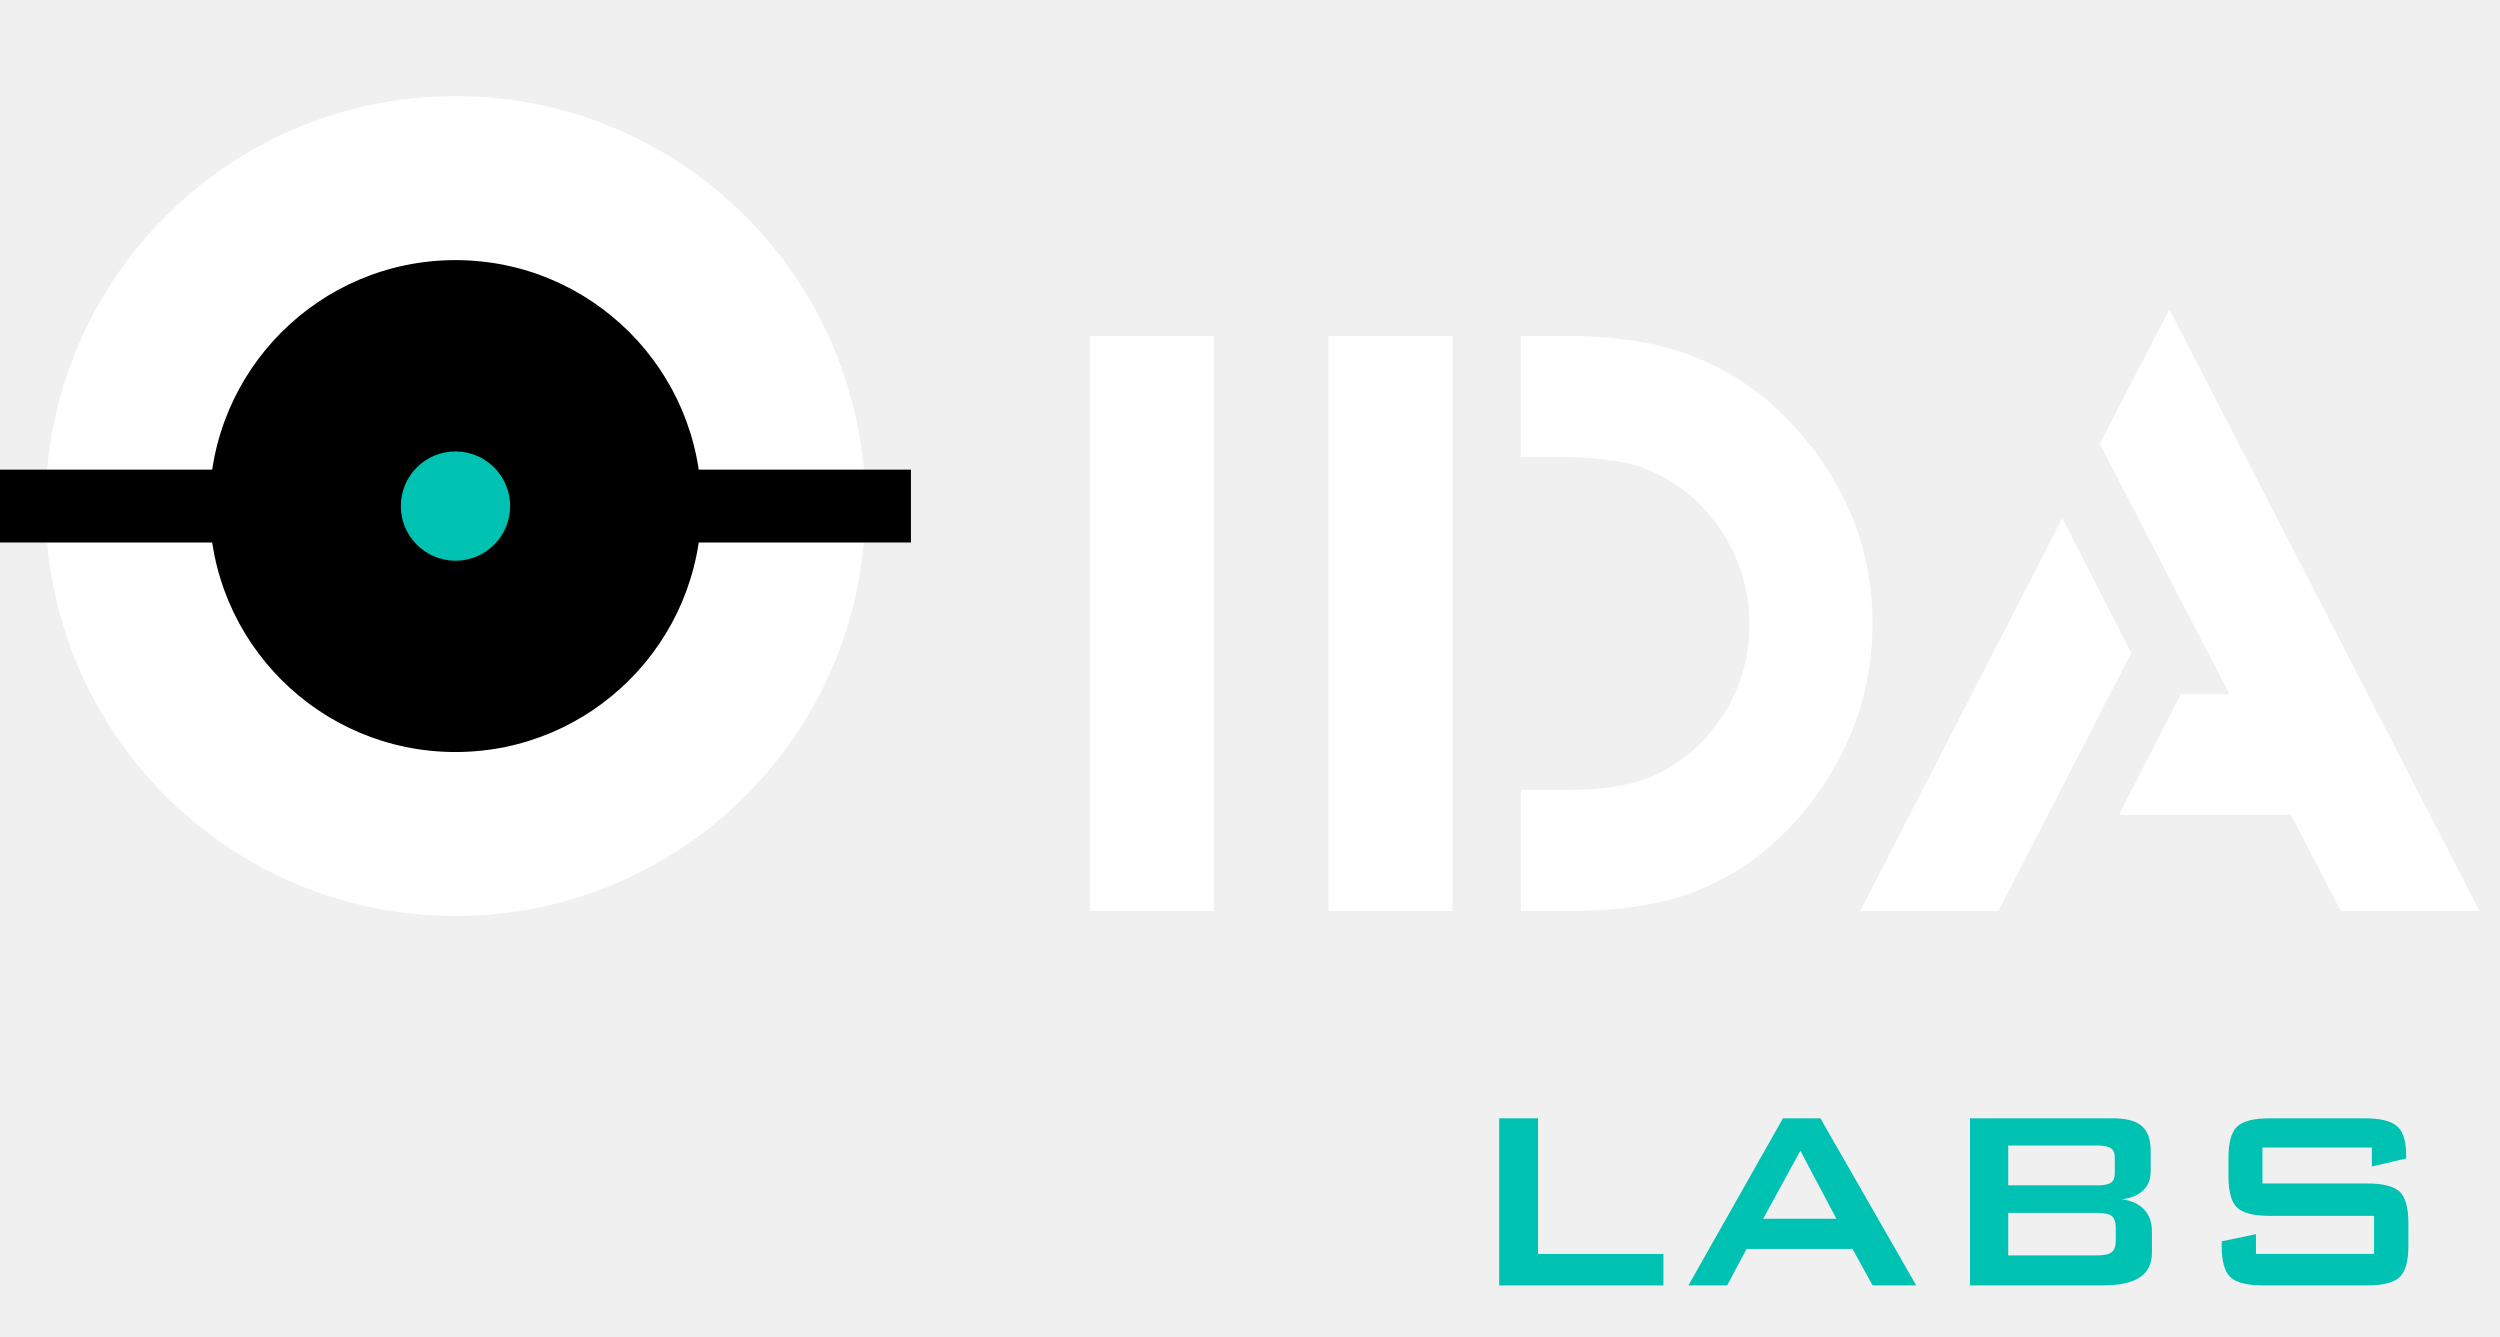
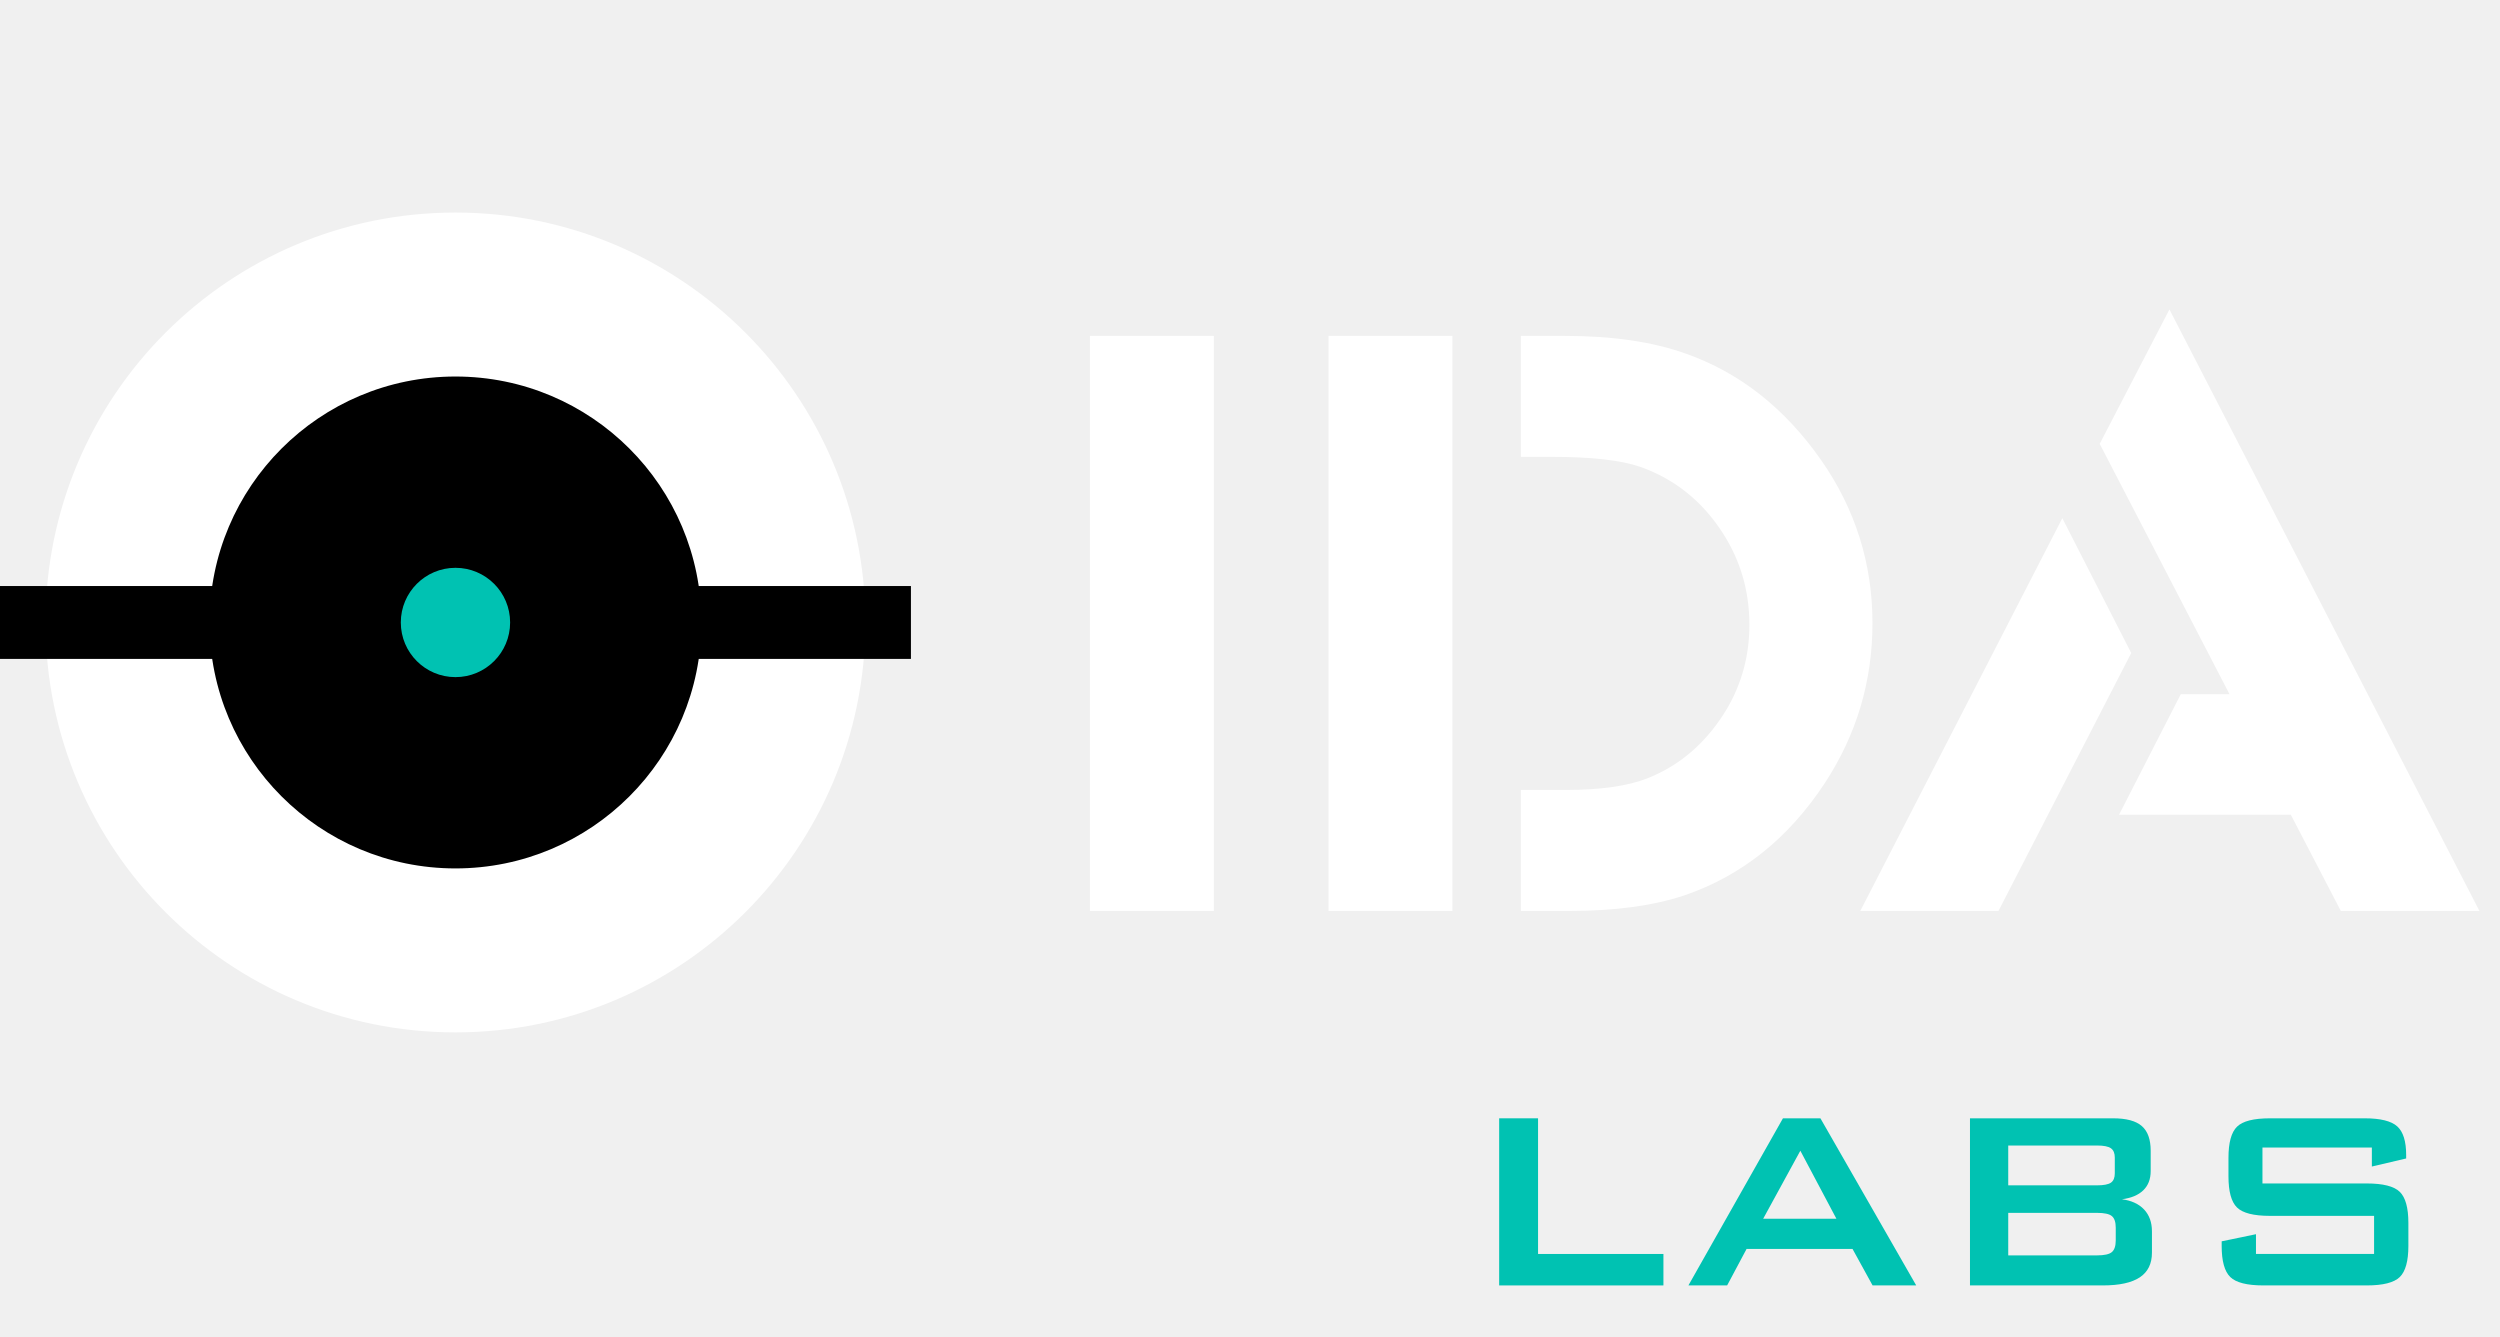
<svg xmlns="http://www.w3.org/2000/svg" viewBox="0 0 247 132">
-   <g>
+   <g transform="translate(0,11.5)">
    <circle cx="45.0" cy="50.0" r="40.5" fill="#FFFFFF" />
    <circle cx="45.0" cy="50.0" r="24.3" fill="black" />
    <rect x="0" y="46.4" width="90" height="7.2" fill="black" />
    <circle cx="45.0" cy="50.0" r="5.4" fill="#00C2B2" />
  </g>
  <g transform="translate(102.0,90.0) scale(0.0415,-0.0415)" fill="#FFFFFF">
    <path d="M137 0V1369H432V0Z" transform="translate(0,0)" />
    <path d="M137 0V1369H432V0ZM595 0V288H702Q826 288 897 316Q1015 363 1086 482Q1139 573 1139 681Q1139 801 1076 899Q1003 1013 880 1057Q811 1081 670 1081H595V1369H700Q869 1369 987 1327Q1180 1259 1310 1073Q1432 898 1432 685Q1432 478 1319 305Q1189 107 984 37Q873 0 712 0Z" transform="translate(568,0)" />
    <path d="M-103 0 378 935 542 614 226 0ZM1041 0 922 229H513L660 516H776L467 1112L633 1432L1371 0Z" transform="translate(2074,0)" />
  </g>
  <g transform="translate(143.9,127.0) scale(0.01562,-0.01562)" fill="#00C2B2">
    <path d="M270 0V1057H516V199H1309V0Z" transform="translate(0,0)" />
    <path d="M541 422H1004L776 852ZM68 0 666 1057H903L1509 0H1233L1106 231H436L313 0Z" transform="translate(1399,0)" />
    <path d="M1073 885H512V633H1073Q1137 633 1161.5 650.0Q1186 667 1186 709V809Q1186 850 1161.5 867.5Q1137 885 1073 885ZM1073 459H512V190H1073Q1143 190 1167.5 211.0Q1192 232 1192 285V365Q1192 418 1167.5 438.5Q1143 459 1073 459ZM270 0V1057H1176Q1301 1057 1357.0 1008.0Q1413 959 1413 852V723Q1413 647 1366.0 601.5Q1319 556 1231 545Q1322 533 1371.5 480.0Q1421 427 1421 342V207Q1421 102 1344.0 51.0Q1267 0 1110 0Z" transform="translate(2978,0)" />
    <path d="M1186 872H494V645H1153Q1308 645 1362.5 592.0Q1417 539 1417 395V250Q1417 106 1362.5 53.0Q1308 0 1153 0H500Q345 0 290.5 53.0Q236 106 236 250V279L453 324V199H1200V440H541Q387 440 333.0 493.0Q279 546 279 690V807Q279 951 333.0 1004.0Q387 1057 541 1057H1141Q1290 1057 1346.5 1006.0Q1403 955 1403 825V803L1186 752Z" transform="translate(4604,0)" />
  </g>
</svg>
